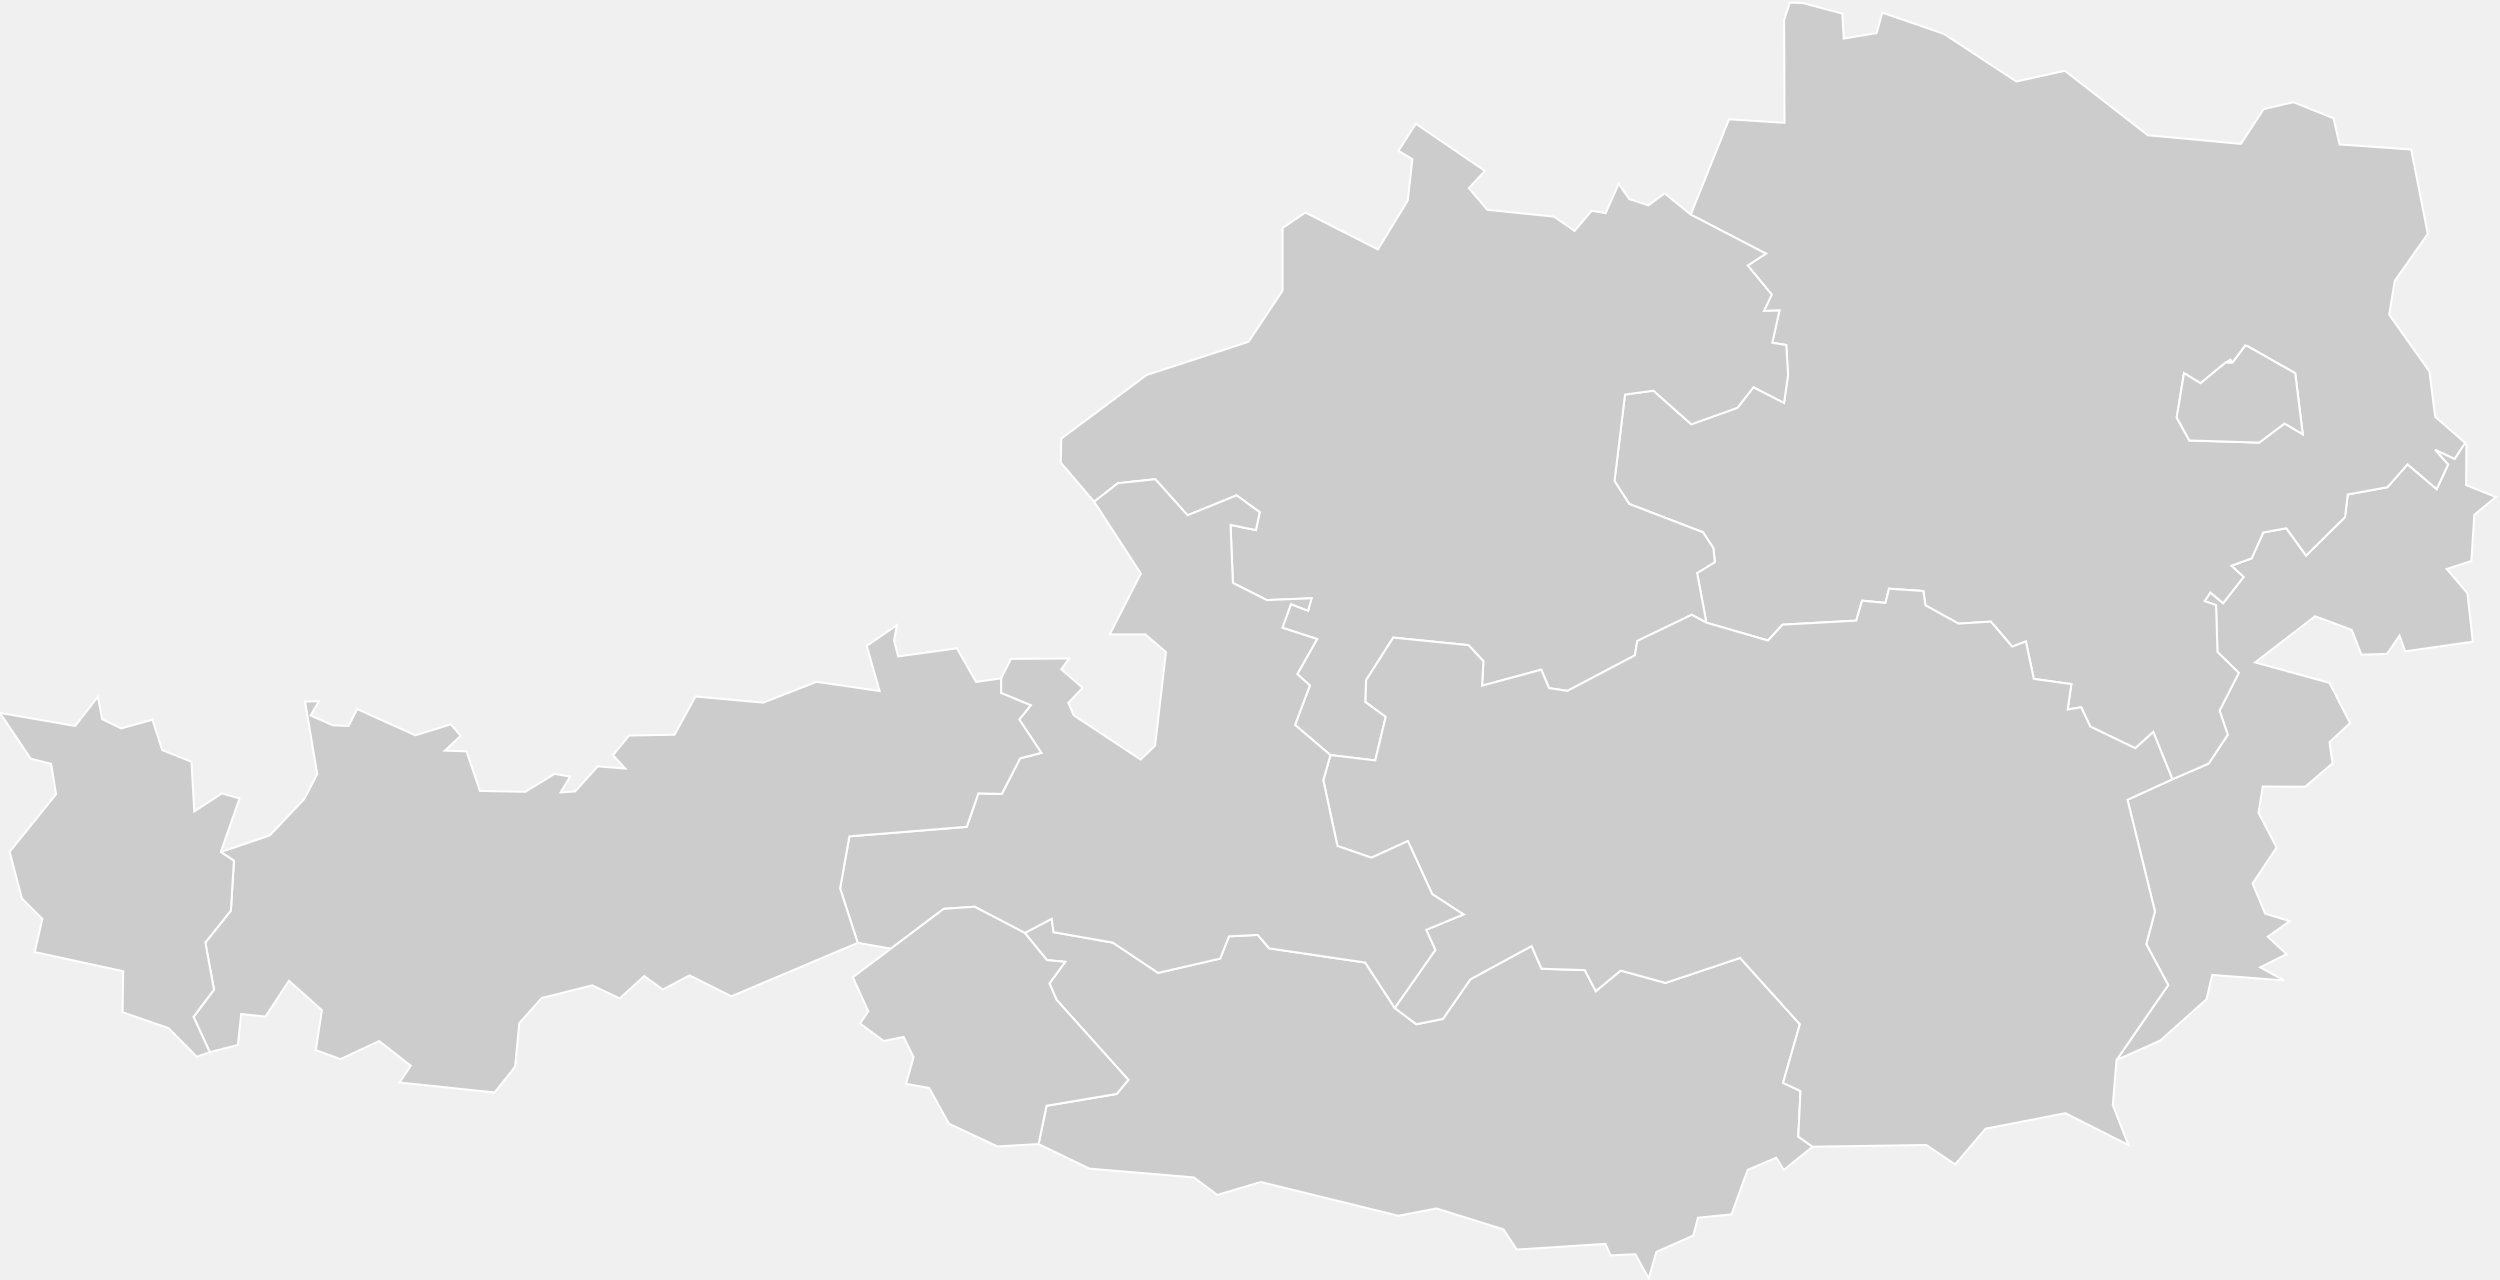
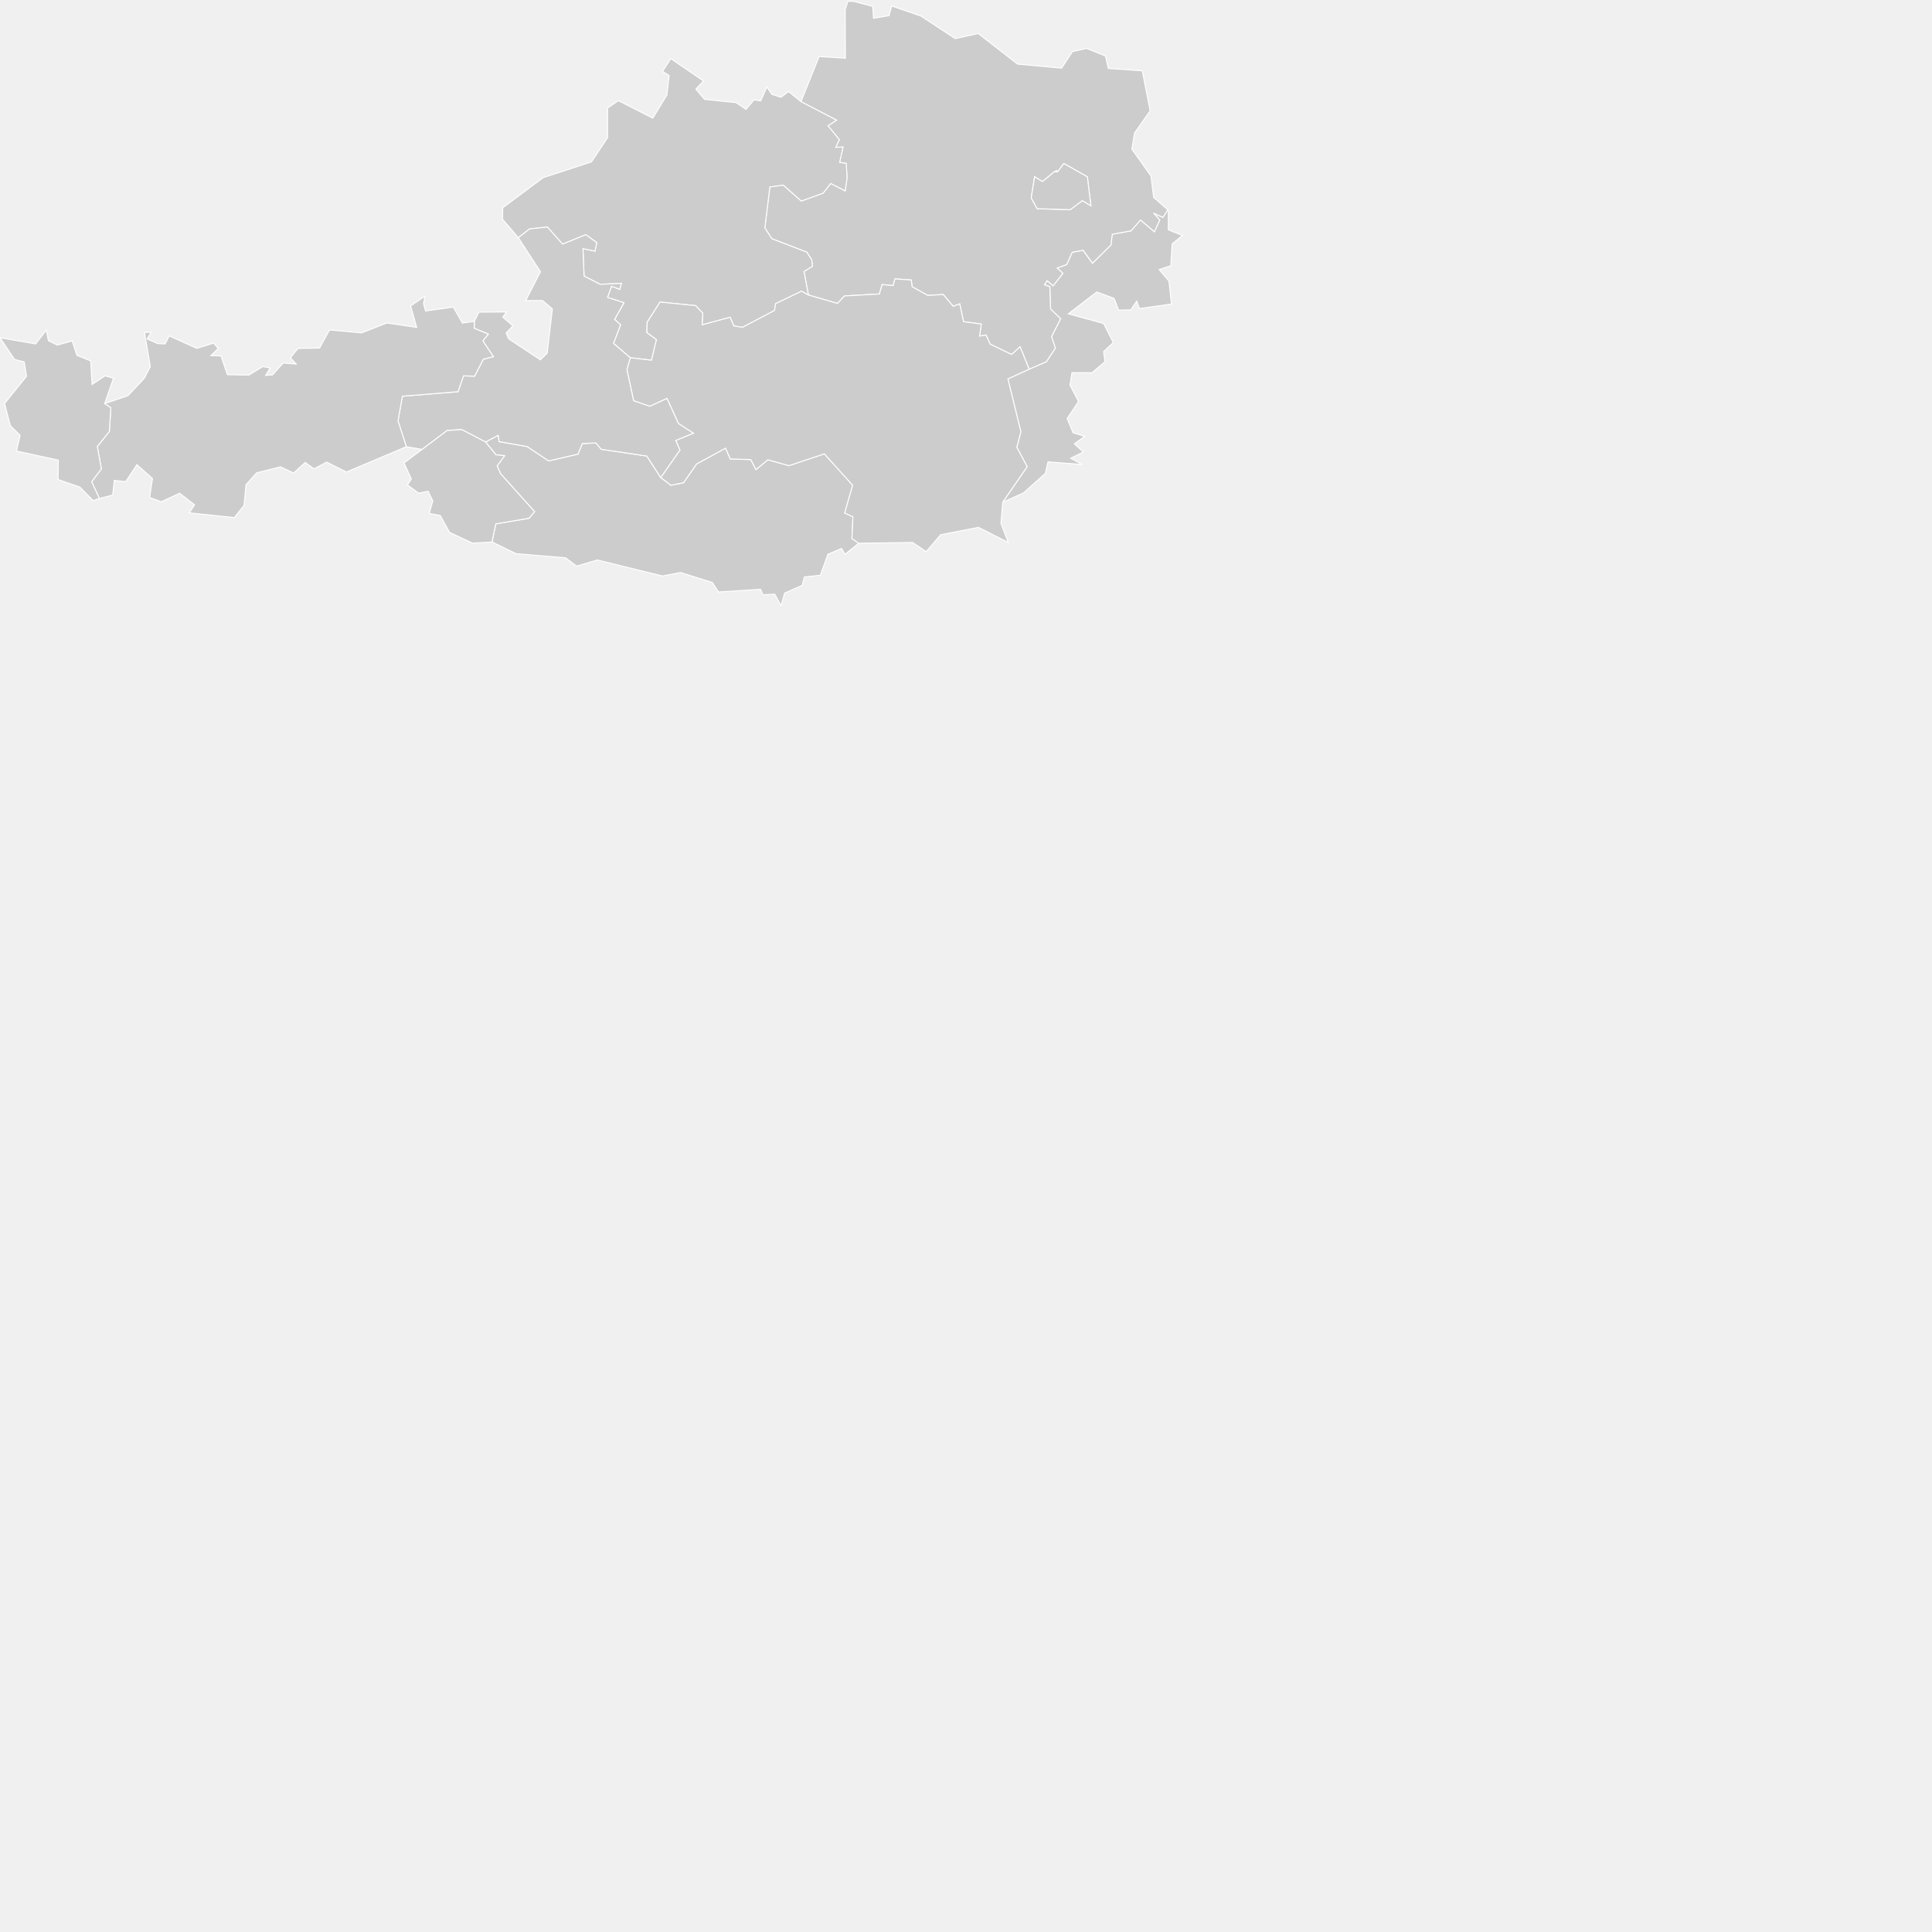
- <svg xmlns="http://www.w3.org/2000/svg" xmlns:ns1="http://amcharts.com/ammap" version="1.1">
+ <svg xmlns="http://www.w3.org/2000/svg" version="1.1" id="map-austia" viewBox="0 0 1000 1000">
  <defs>
    <style type="text/css">
			.land
			{
				fill: #CCCCCC;
				fill-opacity: 1;
				stroke:white;
				stroke-opacity: 1;
				stroke-width:0.5;
			}
		</style>
-     <ns1:ammap projection="mercator" leftLongitude="9.501" topLatitude="49.015" rightLongitude="17.163" bottomLatitude="46.371" />
  </defs>
  <g>
    <path id="AT-1" title="Burgenland" class="land" d="M604.79,109.01L604.71,118.94L612,121.87L606.72,126.22L606,137.55L599.97,139.53L605.03,145.48L606.35,157.35L589.78,159.71L588.38,155.86L585.3,160.37L579.02,160.52L576.67,154.45L567.67,151.11L552.97,162.43L571.21,167.45L576.26,177.29L571.21,181.99L571.96,187.17L565.23,192.92L554.85,192.85L553.81,199.33L558.24,207.82L552.34,216.63L555.43,224.02L561.43,225.87L556.07,229.7L560.71,233.96L554.2,237.2L560.11,240.42L542.46,239.06L541.04,245.03L529.73,255.14L518.99,259.93L518.99,259.93L531.66,241.55L526.28,231.51L528.41,223.5L521.68,196.11L532.67,191.09L532.67,191.09L541.57,187.24L546.25,180.17L544.23,174.25L548.95,165L543.71,159.87L543.37,148.4L540.57,147.41L541.97,145.26L545.1,147.9L550.13,141.48L547.12,138.74L552.09,136.92L554.95,130.58L560.61,129.54L565.45,136.23L574.99,126.82L575.67,121.25L585.39,119.47L590.33,113.86L597.48,119.94L600.27,113.9L597.04,110.26L601.88,112.51L604.45,108.6L604.45,108.6z" />
    <path id="AT-2" title="Carinthia" class="land" d="M251.29,228.77L257.91,225.28L258.33,228.57L272.88,231.14L283.96,238.56L299.2,235.05L301.36,229.6L308.4,229.25L311.23,232.55L334.76,236.03L342,247.17L342,247.17L347.27,251.15L353.81,249.84L360.55,240.13L375.56,231.98L378,237.54L388.61,237.88L391.3,243.05L397.4,237.99L408.39,241.02L426.68,234.89L441.34,251.15L437.22,265.53L441.49,267.53L440.96,278.72L444.47,281.18L444.47,281.18L437.4,286.87L435.54,283.88L428.53,286.87L424.58,297.77L416.34,298.6L415.21,302.96L406.13,306.99L404.28,313.5L401.01,307.54L394.93,307.83L393.66,305.01L371.92,306.4L368.68,301.47L352.25,296.32L342.89,298.12L309.17,289.84L298.46,293.01L292.76,288.72L267.1,286.55L254.67,280.54L254.67,280.54L256.63,271.15L273.85,268.24L276.68,264.8L259.1,245.21L257.32,241.15L261.18,235.86L256.71,235.41z" />
    <path id="AT-3" title="Lower Austria" class="land" d="M441.98,0.73l9.78,2.6l0.34,6.13l8.07,-1.35l1.38,-5.01l15.17,5.24l17.71,11.65l11.88,-2.64l20.37,15.82l22.81,2.11l5.58,-8.54l7.29,-1.69l9.82,3.95l1.49,6.42l17.57,1.24l4.07,20.68l-8.09,11.52l-1.37,8.31l9.87,13.93l1.4,11.08l7.35,6.42l0,0l-2.57,3.91l-4.84,-2.25l3.24,3.64l-2.8,6.04l-7.14,-6.08l-4.95,5.61l-9.71,1.77l-0.68,5.57l-9.54,9.41l-4.84,-6.69l-5.66,1.03l-2.85,6.35l-4.98,1.82l3.01,2.74l-5.03,6.42l-3.13,-2.63l-1.4,2.15l2.8,0.98l0.34,11.48l5.23,5.13l-4.71,9.25l2.01,5.91l-4.68,7.07l-8.89,3.85l0,0L528,179.49l-4.41,3.99l-11.04,-5.32l-2.23,-4.73l-3.31,0.54l0.9,-6.22l-9.21,-1.28l-1.94,-9.17l-3.37,1.25l-5.22,-6.13l-7.93,0.5l-8.12,-4.49l-0.5,-3.51l-8.41,-0.56l-0.9,3.47l-5.7,-0.55l-1.44,4.88l-18.09,1.01l-3.56,3.88l-15.1,-4.38l0,0l-2.29,-12.18l4.35,-2.67l-0.36,-3.43l-2.56,-3.89l-18.07,-6.94l-3.62,-5.62l2.58,-21.21l6.97,-0.96l9.29,8.26l11.3,-4.06l3.94,-5.04l7.49,3.85l0.97,-6.84l-0.43,-7.36l-3.42,-0.54l1.75,-7.91l-3.79,0.11l1.9,-4.01l-5.89,-7.13l4.45,-2.92l-18.4,-9.55l0,0l9.4,-23.38l13.6,0.86l-0.1,-25.22l1.39,-4.24L441.98,0.73zM545.7,88.94L545.7,88.94l-6.12,5.04l-4.05,-2.49l-1.78,10.9l3.1,5.61l17.12,0.52l6.22,-4.68l4.46,2.63l-1.84,-14.95l-11.62,-6.6l0,0l-0.61,-0.22l0,0l-3.16,4.24l0,0l-0.5,-0.74L545.7,88.94z" />
    <path id="AT-4" title="Upper Austria" class="land" d="M347.18,30.34L364.11,41.91L360.18,46.13L364.69,51.44L381.06,53.12L386.11,56.63L390.27,51.68L393.72,52.25L396.9,45.07L399.5,48.82L404.19,50.35L408.18,47.41L414.61,52.64L414.61,52.64L433.01,62.19L428.56,65.11L434.45,72.25L432.55,76.25L436.34,76.15L434.59,84.06L438.01,84.6L438.45,91.96L437.47,98.8L429.98,94.95L426.04,99.99L414.73,104.05L405.44,95.8L398.47,96.75L395.89,117.96L399.5,123.58L417.58,130.52L420.13,134.4L420.49,137.84L416.14,140.51L418.42,152.69L418.42,152.69L414.81,150.75L401.46,157.18L400.9,160.69L384.35,169.41L379.82,168.73L377.93,164.21L363.41,168.14L363.74,162.13L360.08,158.2L341.64,156.34L334.97,166.8L334.84,172.12L339.79,175.76L337.22,186.46L326.23,185.16L326.23,185.16L317.55,177.76L321.19,168.08L318.1,165.3L322.96,156.7L314.44,153.94L316.54,148.13L320.76,149.77L321.59,146.7L310.65,147.15L302.31,142.94L301.74,128.71L307.96,129.98L308.89,125.59L303.22,121.47L291.2,126.35L283.29,117.51L274.11,118.49L268.29,123.02L268.29,123.02L260.12,113.46L260.22,107.56L281.14,91.96L306.14,83.81L314.5,71.25L314.5,55.9L320.09,52.11L337.88,61.16L345.19,49.17L346.33,39.03L342.91,36.99z" />
    <path id="AT-6" title="Styria" class="land" d="M418.42,152.69L433.52,157.07L437.09,153.18L455.17,152.18L456.61,147.29L462.32,147.84L463.21,144.36L471.63,144.92L472.13,148.43L480.25,152.92L488.17,152.42L493.39,158.56L496.76,157.3L498.7,166.47L507.91,167.75L507.01,173.97L510.32,173.43L512.55,178.16L523.59,183.48L528,179.49L532.67,191.09L532.67,191.09L521.68,196.11L528.41,223.5L526.28,231.51L531.66,241.55L518.99,259.93L518.99,259.93L518.07,270.95L521.89,280.77L506.46,272.96L486.89,276.76L479.41,285.52L472.34,280.77L444.47,281.18L444.47,281.18L440.96,278.72L441.49,267.53L437.22,265.53L441.34,251.15L426.68,234.89L408.39,241.02L397.4,237.99L391.3,243.05L388.61,237.88L378,237.54L375.56,231.98L360.55,240.13L353.81,249.84L347.27,251.15L342,247.17L342,247.17L351.94,232.95L349.72,227.99L358.86,224.23L351.18,219.24L345.22,206.24L336.28,210.32L327.95,207.44L324.48,191.3L326.23,185.16L326.23,185.16L337.22,186.46L339.79,175.76L334.84,172.12L334.97,166.8L341.64,156.34L360.08,158.2L363.74,162.13L363.41,168.14L377.93,164.21L379.82,168.73L384.35,169.41L400.9,160.69L401.46,157.18L414.81,150.75z" />
    <path id="AT-5" title="Salzburg" class="land" d="M268.29,123.02L274.11,118.49L283.29,117.51L291.2,126.35L303.22,121.47L308.89,125.59L307.96,129.98L301.74,128.71L302.31,142.94L310.65,147.15L321.59,146.7L320.76,149.77L316.54,148.13L314.44,153.94L322.96,156.7L318.1,165.3L321.19,168.08L317.55,177.76L326.23,185.16L326.23,185.16L324.48,191.3L327.95,207.44L336.28,210.32L345.22,206.24L351.18,219.24L358.86,224.23L349.72,227.99L351.94,232.95L342,247.17L342,247.17L334.76,236.03L311.23,232.55L308.4,229.25L301.36,229.6L299.2,235.05L283.96,238.56L272.88,231.14L258.33,228.57L257.91,225.28L251.29,228.77L251.29,228.77L238.98,222.35L231.41,222.86L218.45,232.62L218.45,232.62L210.32,231.19L210.32,231.19L206,217.85L208.27,205.08L237.06,202.74L239.91,194.55L245.65,194.69L250.15,185.95L255.36,184.62L249.93,176.44L252.75,172.94L245.48,169.92L245.48,166.34L245.48,166.34L247.91,161.56L262.14,161.47L260.24,164.11L265.47,168.68L261.97,172.34L263.26,175.38L279.69,186.25L283.23,182.84L285.9,159.88L280.82,155.56L272.11,155.56L279.75,140.64z" />
    <path id="AT-7" title="Tyrol" class="land" d="M218.45,232.62l12.96,-9.76l7.57,-0.52l12.31,6.43l0,0l5.42,6.64l4.47,0.44l-3.86,5.29l1.78,4.06l17.58,19.59l-2.84,3.44l-17.22,2.91l-1.96,9.39l0,0l-10.09,0.59l-11.89,-5.58l-4.83,-8.74l-5.69,-1.05l1.86,-6.49l-2.44,-4.99l-4.91,0.99l-5.78,-4.29l2.03,-2.99l-3.8,-8.36L218.45,232.62zM219.22,157.07l1.02,3.89l14.4,-2l4.69,8.25l6.15,-0.87l0,0l-0.01,3.58l7.27,3.02l-2.81,3.49l5.42,8.18l-5.21,1.33l-4.5,8.74l-5.74,-0.14l-2.84,8.2l-28.79,2.34L206,217.85l4.32,13.35l0,0l-30.98,13.1l-10.26,-5.13l-6.55,3.48l-4.56,-3.3l-6.02,5.48l-6.73,-3.21l-12.38,3.1l-5.5,6.16l-1.04,10.68l-5.03,6.33l-23.28,-2.45l2.73,-4.12l-7.75,-6.04l-9.5,4.43l-6.03,-2.22l1.49,-9.78l-8.07,-7.22l-5.77,8.79l-5.95,-0.62l-0.81,7.55l-6.89,1.81l0,0l-3.99,-8.65l5.02,-6.69l-2.12,-11.54l6.26,-7.83l0.75,-12.24l-3.23,-2.14l0,0l12.05,-4.09l8.44,-8.94l3.17,-6.06l-2.99,-17.81l3.41,-0.09l-2.04,3.49l5.43,2.42l3.88,0.15l2.09,-4.13l14.28,6.43l8.72,-2.69l2.39,2.82l-3.87,3.63l5.29,0.18l3.31,9.7l11.11,0.21l7.2,-4.4l3.8,0.68l-2.33,3.87l3.56,-0.24l5.54,-6.15l6.73,0.54l-3,-3.27l3.94,-4.82l11.17,-0.2l5.12,-9.37l16.61,1.5l13.09,-5.1l15.46,2.26l-3.17,-11.08l7.41,-5.08L219.22,157.07z" />
    <path id="AT-8" title="Vorarlberg" class="land" d="M24,170.85L25.05,176.35L29.72,178.61L37.37,176.47L39.79,183.94L46.95,186.8L47.64,198.97L54.4,194.54L58.73,195.79L54.14,208.91L54.14,208.91L57.36,211.04L56.61,223.28L50.35,231.11L52.47,242.66L47.45,249.34L51.44,257.99L51.44,257.99L48.23,259.11L41.33,252.11L30.06,248.21L30.2,238.16L8.52,233.45L10.39,225.33L5.37,220.3L2.36,208.86L13.74,194.76L12.54,187.31L7.54,186.05L0,174.81L18.42,178.01z" />
    <path id="AT-9" title="Vienna" class="land" d="M550.84,84.85L551.18,84.93L551.18,84.93L562.81,91.53L564.65,106.48L560.19,103.85L553.97,108.53L536.85,108.01L533.75,102.39L535.53,91.49L539.58,93.98L545.7,88.94L545.7,88.94L547.42,88.95L547.42,88.95L550.58,84.72L550.58,84.72z" />
  </g>
</svg>
